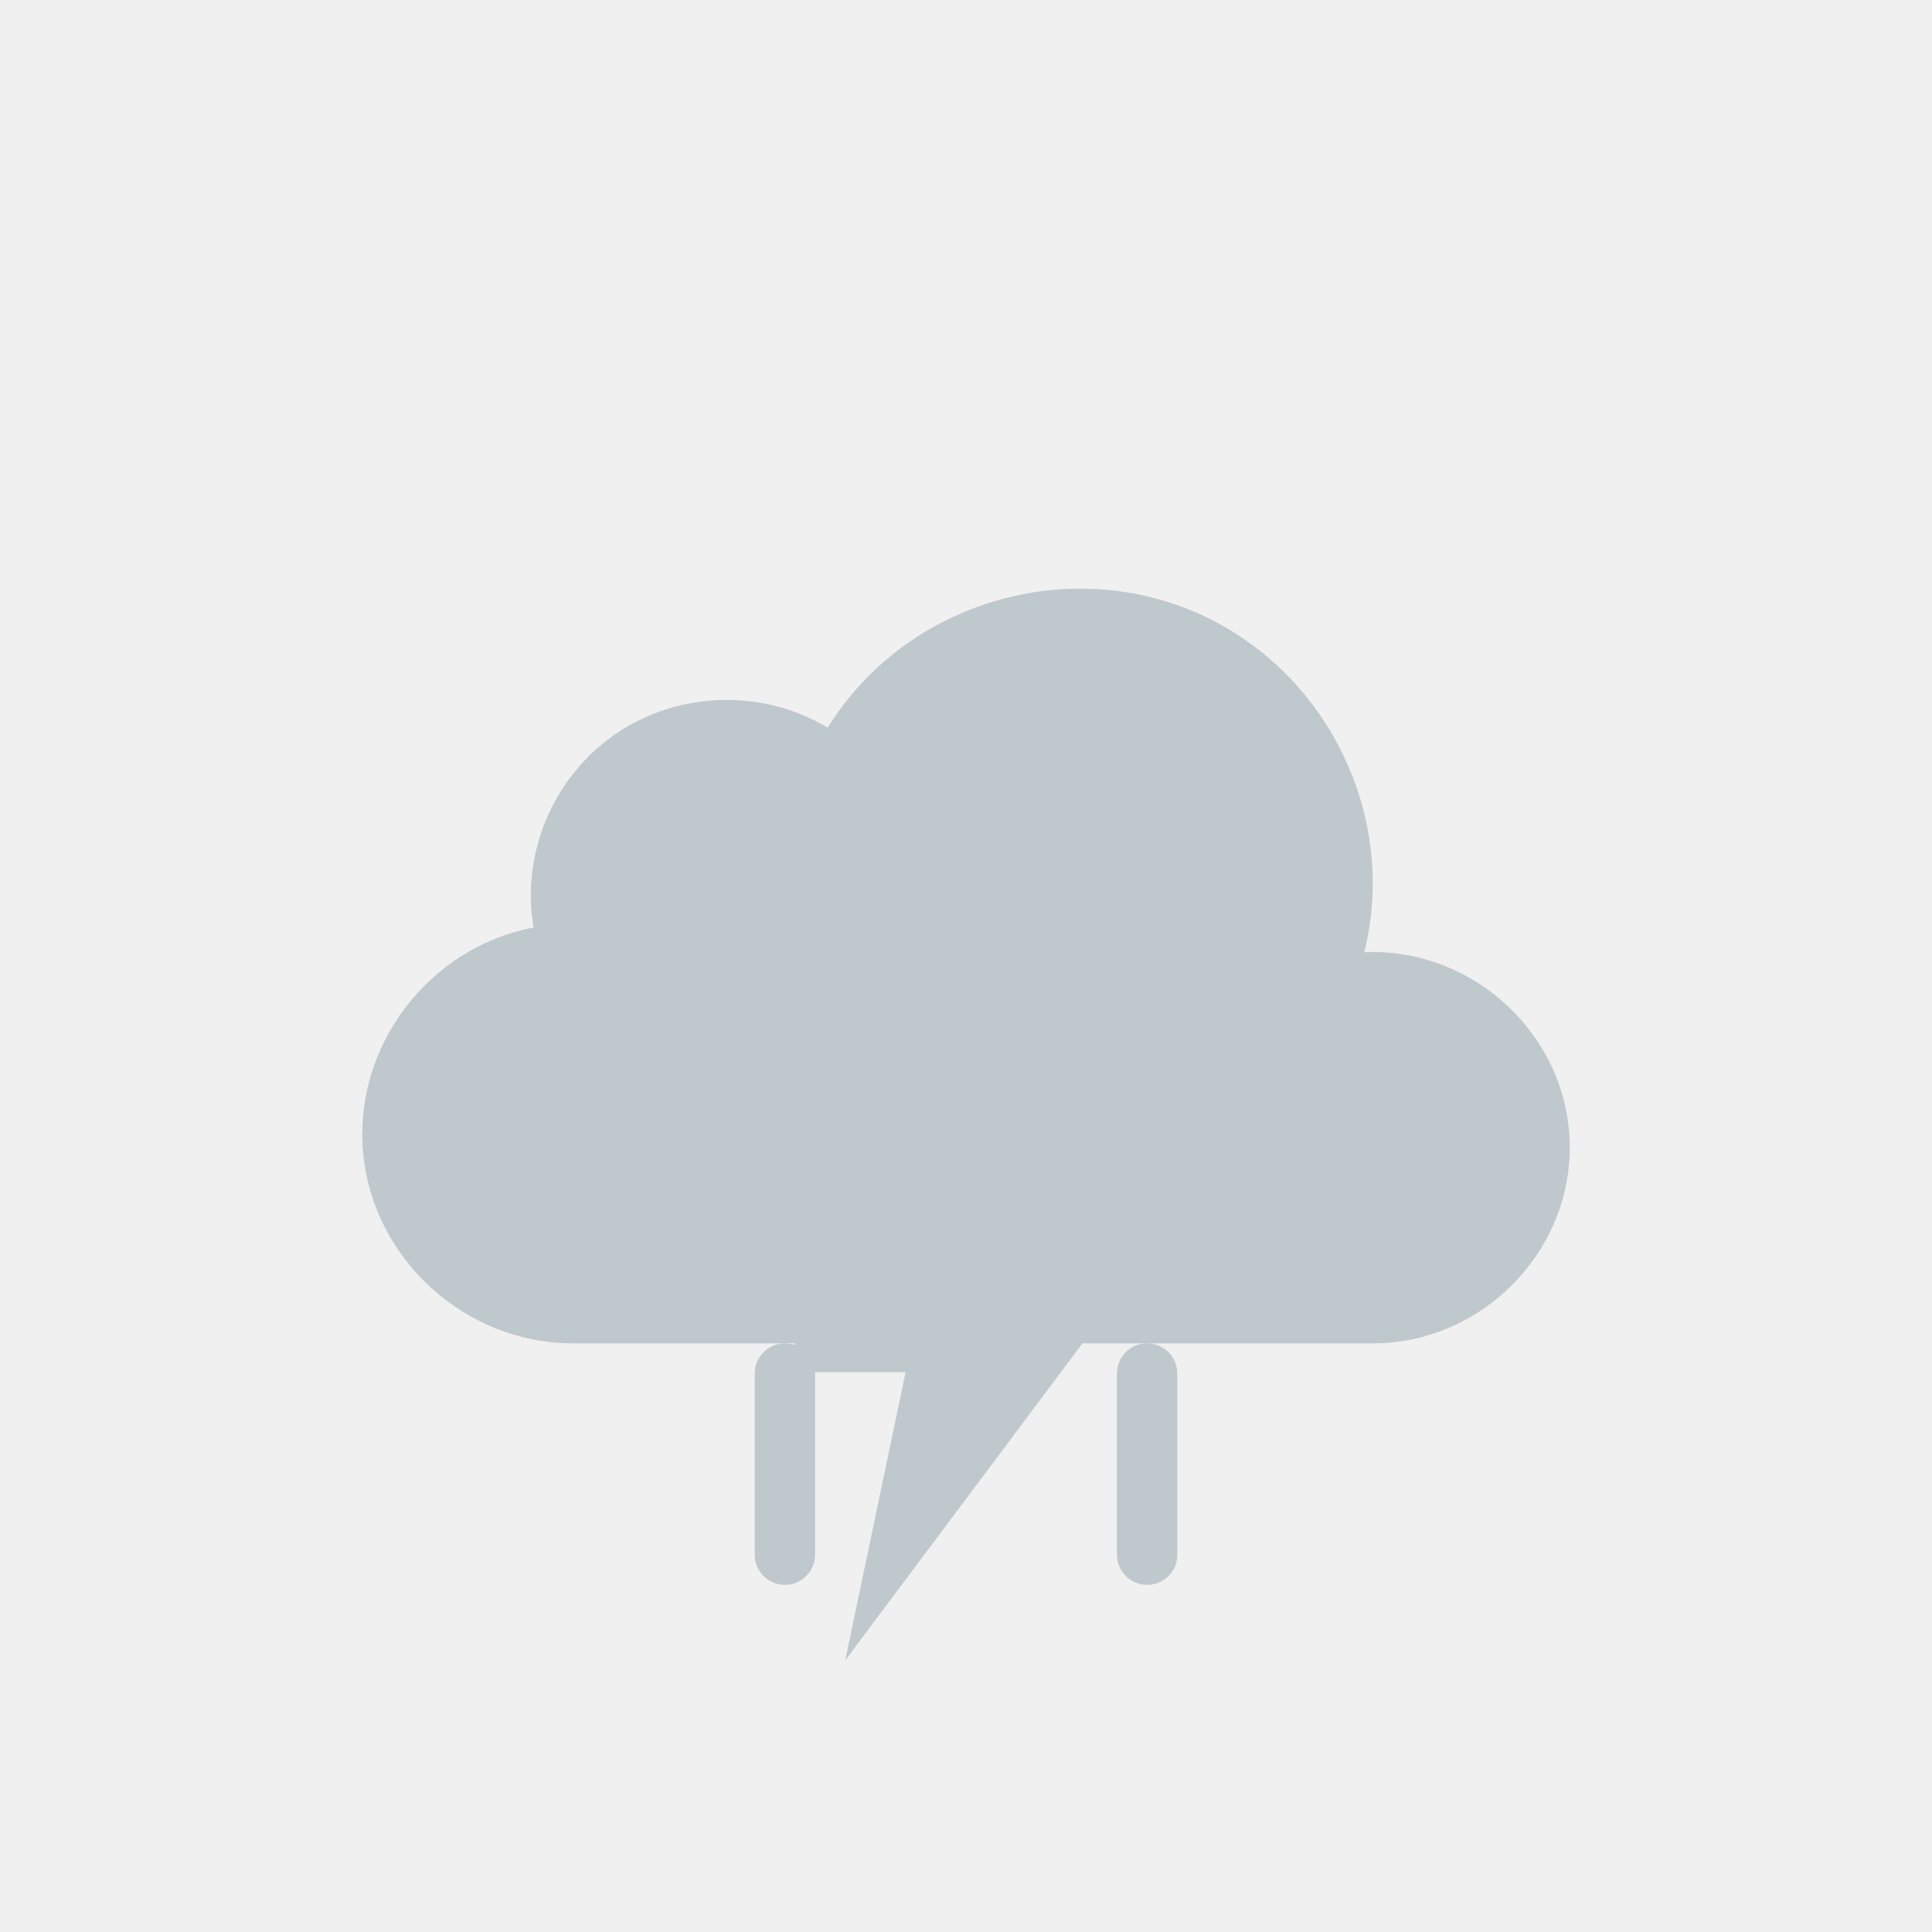
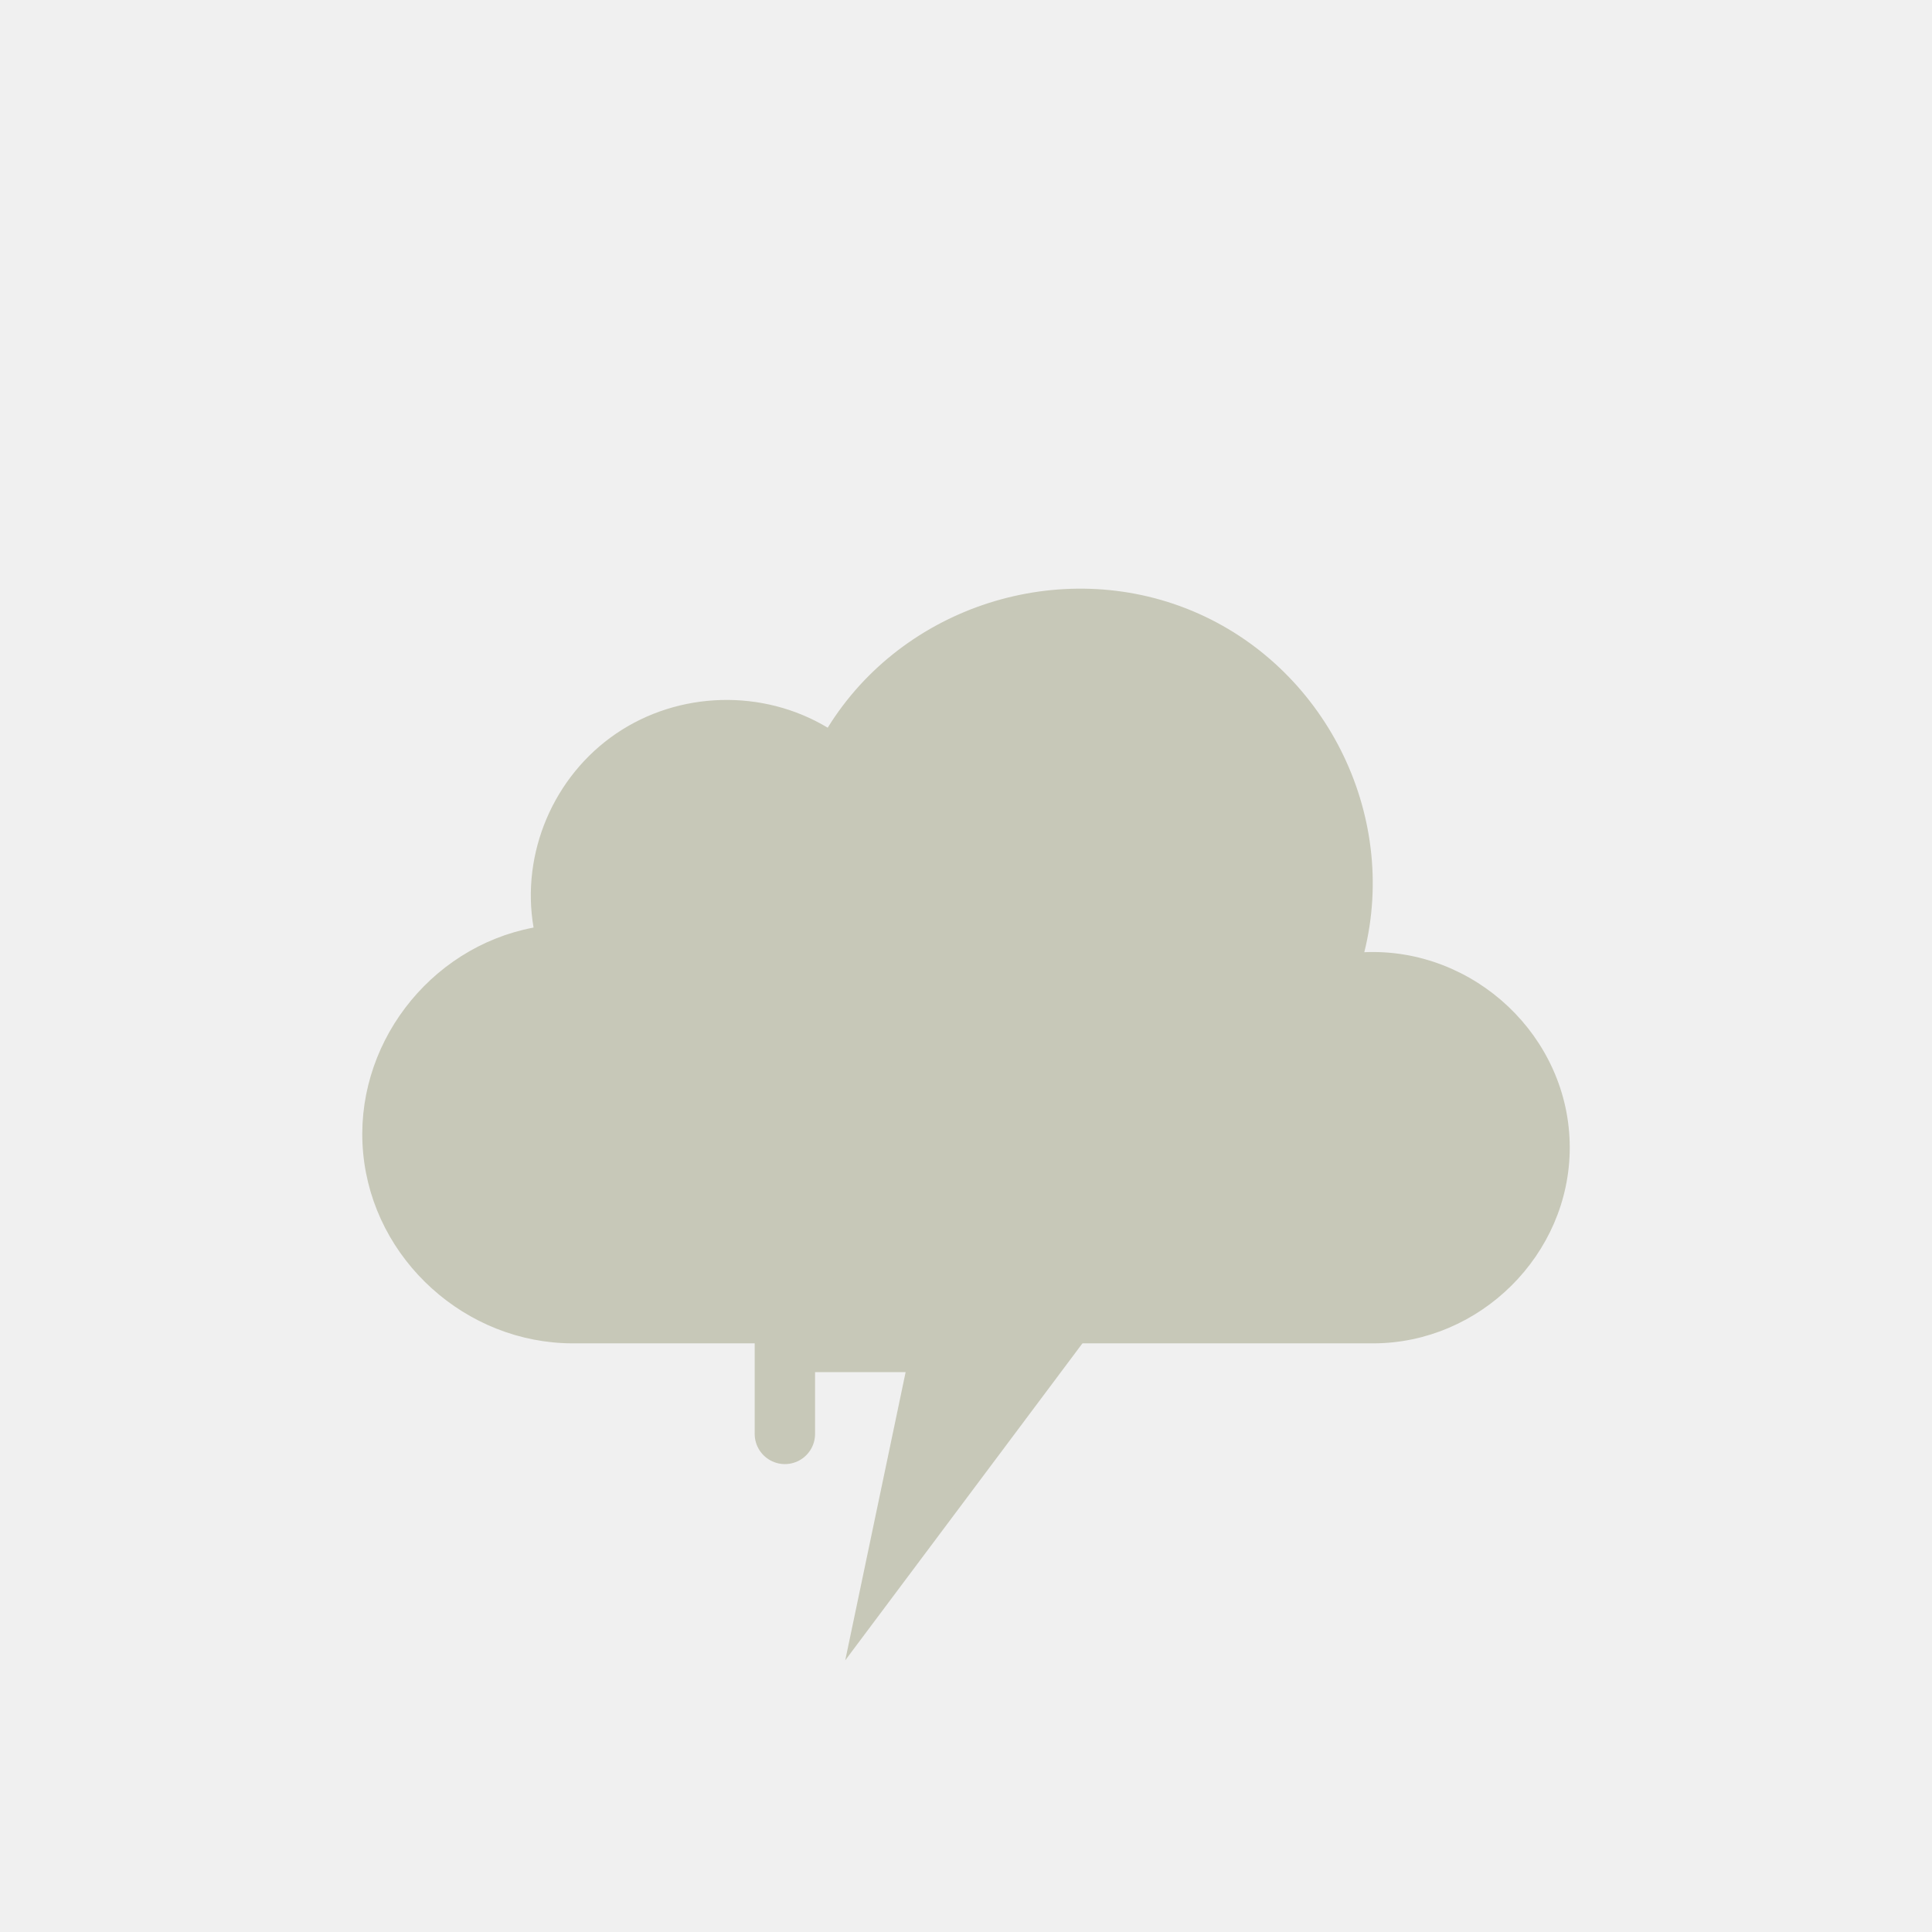
<svg xmlns="http://www.w3.org/2000/svg" viewBox="0 0 128 128" fill="none">
  <g id="thunderstorms-rain" clip-path="url(#clip0_1858_9933)">
    <g id="Sky">
      <g id="Clouds">
        <g id="Cloud">
-           <path id="Cloud_2" d="M55.263 48.475C60.123 40.611 70.298 37.38 78.815 40.943C87.322 44.502 92.138 54.003 89.903 62.965L89.742 63.614L90.411 63.585C97.421 63.279 103.5 68.992 103.5 76.028C103.5 82.84 97.772 88.5 90.977 88.5H37.954C31.128 88.502 25.203 83.171 24.559 76.36C23.916 69.552 28.737 63.212 35.443 61.945L35.926 61.853L35.843 61.369C35.026 56.624 37.126 51.717 41.105 49.013C45.095 46.301 50.446 46.154 54.58 48.64L55.003 48.895L55.263 48.475Z" fill="#bfc8cc" stroke="#bfc8cc" stroke-miterlimit="10" />
+           <path id="Cloud_2" d="M55.263 48.475C60.123 40.611 70.298 37.38 78.815 40.943C87.322 44.502 92.138 54.003 89.903 62.965L89.742 63.614L90.411 63.585C97.421 63.279 103.5 68.992 103.5 76.028C103.5 82.84 97.772 88.5 90.977 88.5H37.954C31.128 88.502 25.203 83.171 24.559 76.36C23.916 69.552 28.737 63.212 35.443 61.945L35.926 61.853L35.843 61.369C35.026 56.624 37.126 51.717 41.105 49.013C45.095 46.301 50.446 46.154 54.58 48.64L55.003 48.895L55.263 48.475Z" fill="#c7c8b8" stroke="#c7c8b8" stroke-miterlimit="10" />
        </g>
      </g>
    </g>
    <g id="Precipitation">
      <g id="Raindrops">
-         <path id="Raindrop 1" d="M52 83V95" stroke="#bfc8cc" stroke-width="4" stroke-linecap="round" transform="translate(0, 8)" />
-         <path id="Raindrop 2" d="M64 83V95" stroke="#bfc8cc" stroke-width="4" stroke-linecap="round" transform="translate(0, 0)" />
-         <path id="Raindrop 3" d="M76 83V95" stroke="#bfc8cc" stroke-width="4" stroke-linecap="round" transform="translate(0, 8)" />
+         <path id="Raindrop 1" d="M52 83V95" stroke="#c7c8b8" stroke-width="4" stroke-linecap="round">
+           <animateTransform attributeName="transform" type="translate" values="0 0;0 20" dur="1s" begin="0s" repeatCount="indefinite" calcMode="spline" keySplines=".42 0 1 1" />
+           <animate attributeName="opacity" values="0;1;1;0" dur="1s" begin="0s" repeatCount="indefinite" keyTimes="0;0.15;0.85;1" />
+         </path>
+         <path id="Raindrop 2" d="M64 83V95" stroke="#c7c8b8" stroke-width="4" stroke-linecap="round" opacity="0">
+           <animateTransform attributeName="transform" type="translate" values="0 0;0 20" dur="1s" begin="0.4s" repeatCount="indefinite" calcMode="spline" keySplines=".42 0 1 1" />
+           <animate attributeName="opacity" values="0;1;1;0" dur="1s" begin="0.4s" repeatCount="indefinite" keyTimes="0;0.15;0.85;1" />
+         </path>
+         <path id="Raindrop 3" d="M76 83V95" stroke="#c7c8b8" stroke-width="4" stroke-linecap="round" opacity="0">
+           <animateTransform attributeName="transform" type="translate" values="0 0;0 20" dur="1s" begin="0.8s" repeatCount="indefinite" calcMode="spline" keySplines=".42 0 1 1" />
+           <animate attributeName="opacity" values="0;1;1;0" dur="1s" begin="0.8s" repeatCount="indefinite" keyTimes="0;0.15;0.85;1" />
+         </path>
      </g>
    </g>
    <g id="Lightning">
-       <path id="Lightning Bolt" d="M71.173 68.5L63.557 83.041L63.173 83.772H75.002L56.952 107.892L60.489 91.012L60.616 90.409H52.704L60.355 68.5H71.173Z" fill="#bfc8cc" stroke="#bfc8cc" stroke-miterlimit="10" />
+       <path id="Lightning Bolt" d="M71.173 68.5L63.557 83.041L63.173 83.772H75.002L56.952 107.892L60.489 91.012L60.616 90.409H52.704L60.355 68.5H71.173Z" fill="#c7c8b8" stroke="#c7c8b8" stroke-miterlimit="10">
+         <animate attributeName="opacity" values="1;1;0;1;0;1;0;1;1" dur="2s" begin="0s" repeatCount="indefinite" keyTimes="0;0.25;0.33;0.42;0.5;0.57;0.63;0.67;1" />
+       </path>
    </g>
  </g>
  <defs>
    <linearGradient id="paint0_linear_1858_9933" x1="64.001" y1="39" x2="64.001" y2="89" gradientUnits="userSpaceOnUse">
-       <stop stop-color="#bfc8cc" />
-       <stop offset="1" stop-color="#bfc8cc" />
+       <stop stop-color="#c7c8b8" />
+       <stop offset="1" stop-color="#c7c8b8" />
    </linearGradient>
    <linearGradient id="paint1_linear_1858_9933" x1="64.528" y1="66.038" x2="84.414" y2="77.457" gradientUnits="userSpaceOnUse">
-       <stop stop-color="#bfc8cc" />
-       <stop offset="1" stop-color="#bfc8cc" />
+       <stop stop-color="#c7c8b8" />
+       <stop offset="1" stop-color="#c7c8b8" />
    </linearGradient>
    <clipPath id="clip0_1858_9933">
      <rect width="128" height="128" fill="white" />
    </clipPath>
  </defs>
</svg>
